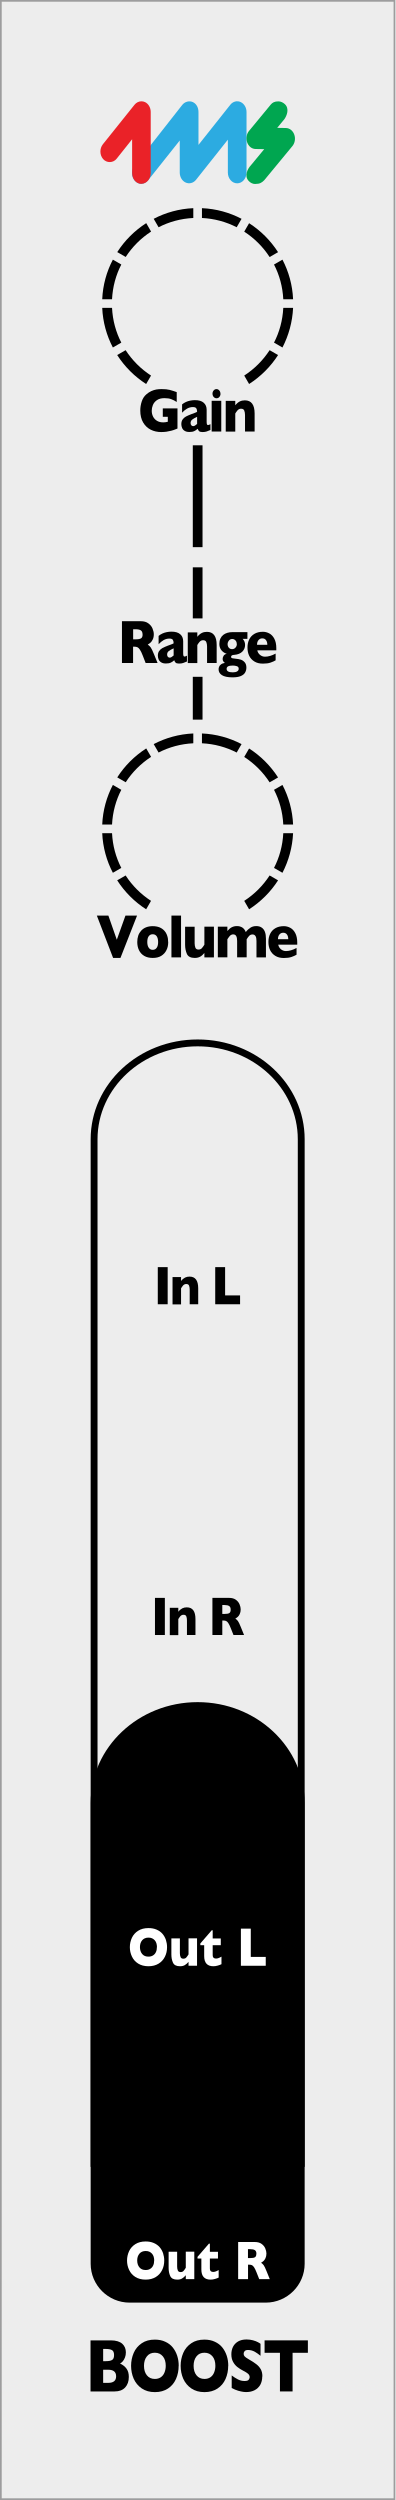
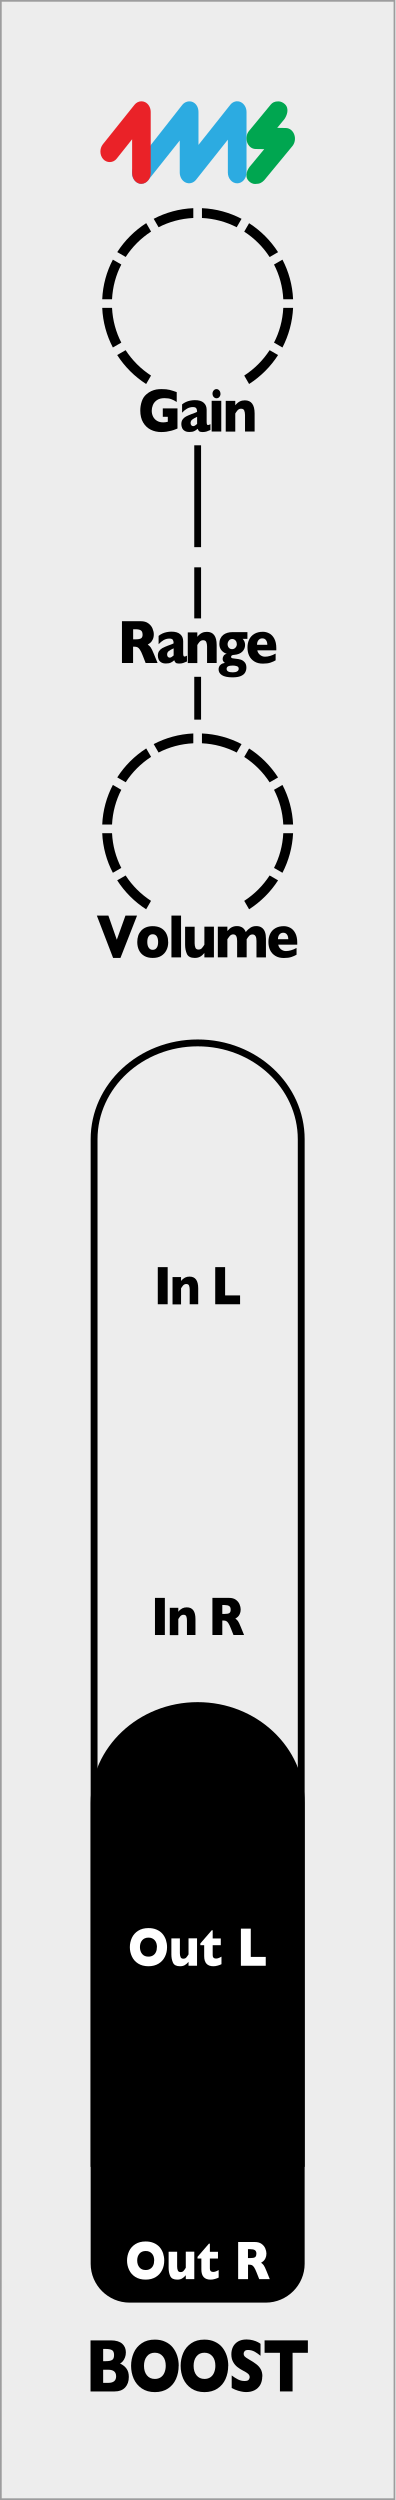
<svg xmlns="http://www.w3.org/2000/svg" width="20.32mm" height="128.5mm" viewBox="0 0 20.32 128.5" version="1.1" id="svg53">
  <defs id="defs53" />
  <g id="layer6">
    <g id="faceplate" transform="scale(0.3527658,0.3527817)" style="stroke-width:2.835">
      <g id="g1" style="stroke-width:2.835">
        <rect x="0.13" y="0.13" width="57.35" height="364" style="fill:#ededed;stroke-width:2.835" id="rect1" />
        <path d="M 57.35,0.25 V 364 H 0.25 V 0.25 h 57.1 M 57.6,0 H 0 v 364.25 h 57.6 z" style="fill:#9d9d9e;stroke-width:2.835" id="path1" />
      </g>
      <g id="art" style="stroke-width:2.835">
        <path d="m 28.8,152.45 c 8.05,0 14.59,6.08 14.59,13.54 V 314.71 H 14.21 V 165.99 c 0,-7.47 6.55,-13.54 14.59,-13.54 m 0,-1 c -8.61,0 -15.59,6.51 -15.59,14.54 v 149.72 c 0,0 31.18,0 31.18,0 V 165.99 c 0,-8.03 -6.98,-14.54 -15.59,-14.54 z" id="path2" style="stroke-width:2.835;stroke:none;stroke-dasharray:none;fill:#000000;fill-opacity:1" />
        <path d="M 44.39,301.91 V 262.69 C 44.39,254.58 37.41,248 28.8,248 c -8.61,0 -15.59,6.58 -15.59,14.69 v 44.58 c 0,0 0,0.02 0,0.02 v 0 0.14 0 22.4 c 0,3.11 2.55,5.66 5.67,5.66 h 19.84 c 3.12,0 5.67,-2.55 5.67,-5.66 v -22.54 c 0,0 0,0 0,0 v -5.37 c 0,0 0,0 0,0 z" id="path3" style="stroke-width:2.835" />
-         <line x1="28.8" y1="104.85" x2="28.8" y2="98.61" style="fill:none;stroke:#000000;stroke-width:1.417;stroke-miterlimit:10;stroke-dasharray:none" id="line3" />
-         <line x1="28.8" y1="90.1" x2="28.8" y2="82.66" style="fill:none;stroke:#000000;stroke-width:1.417;stroke-miterlimit:10;stroke-dasharray:none" id="line4" />
-         <line x1="28.8" y1="79.72" x2="28.8" y2="64.88" style="fill:none;stroke:#000000;stroke-width:1.417;stroke-miterlimit:10;stroke-dasharray:none" id="line5" />
+         <line x1="28.8" y1="104.85" x2="28.8" y2="98.61" style="fill:none;stroke:#000000;stroke-width:0.992;stroke-miterlimit:10;stroke-dasharray:none" id="line3" />
+         <line x1="28.8" y1="90.1" x2="28.8" y2="82.66" style="fill:none;stroke:#000000;stroke-width:0.992;stroke-miterlimit:10;stroke-dasharray:none" id="line4" />
+         <line x1="28.8" y1="79.72" x2="28.8" y2="64.88" style="fill:none;stroke:#000000;stroke-width:0.992;stroke-miterlimit:10;stroke-dasharray:none" id="line5" />
        <path style="fill:none;fill-opacity:1;stroke:none;stroke-width:3.78;stroke-dasharray:none" d="m 56.541,340.262 c -1.462,-2.716 -5.439,-6.148 -9.179,-7.919 C 44.247,330.867 43.614,330.75 38.75,330.75 c -6.202,0 -9.033,0.816 -13.213,3.809 -1.544,1.106 -3.593,3.176 -4.554,4.6 L 19.237,341.75 19.369,279.5 19.5,217.25 l 1.341,-2.86 c 2.545,-5.43 8.052,-9.404 14.579,-10.522 8.427,-1.443 17.044,3.137 20.741,11.024 L 57.5,217.75 l 0.135,50 c 0.074,27.5 0.074,55.466 0,62.147 L 57.5,342.044 Z M 32.25,314 c 0,-3.933 -0.021,-4 -1.25,-4 -1.229,0 -1.25,0.067 -1.25,4 0,3.933 0.021,4 1.25,4 1.229,0 1.25,-0.067 1.25,-4 z m 2.595,2.125 C 34.93,315.094 35.225,314.25 35.5,314.25 c 0.275,0 0.57,0.844 0.655,1.875 0.122,1.469 0.365,1.875 1.125,1.875 0.827,0 0.97,-0.359 0.97,-2.439 0,-2.89 -0.539,-3.446 -3.375,-3.476 l -2.125,-0.023 v 2.969 c 0,2.605 0.119,2.969 0.97,2.969 0.76,0 1.003,-0.406 1.125,-1.875 z m 8.5,0.25 0.158,-1.625 0.887,1.625 c 0.631,1.157 1.243,1.625 2.124,1.625 1.408,0 1.475,-0.256 0.519,-1.984 -0.407,-0.735 -0.571,-1.928 -0.405,-2.95 C 46.972,310.941 45.906,310 43.154,310 H 41.25 v 4 c 0,3.623 0.091,4 0.968,4 0.727,0 1.008,-0.405 1.126,-1.625 z M 32.75,249.75 c 0,-3.667 -0.028,-3.75 -1.25,-3.75 -1.222,0 -1.25,0.083 -1.25,3.75 0,3.667 0.028,3.75 1.25,3.75 1.222,0 1.25,-0.083 1.25,-3.75 z m 2.593,2.164 c 0.226,-2.292 1.407,-2.464 1.407,-0.205 0,1.474 0.182,1.792 1.026,1.792 0.924,0 1.011,-0.262 0.875,-2.625 L 38.5,248.25 35.875,248.099 33.25,247.948 v 2.776 c 0,2.413 0.127,2.776 0.968,2.776 0.721,0 1.008,-0.405 1.125,-1.586 z M 46.75,252.5 c 0,-0.778 -0.333,-1 -1.5,-1 -1.485,0 -1.5,-0.028 -1.5,-2.75 0,-2.417 -0.121,-2.75 -1,-2.75 -0.911,0 -1,0.333 -1,3.75 v 3.75 h 2.5 c 2.167,0 2.5,-0.133 2.5,-1 z" id="path43" transform="scale(0.7500254,0.7499917)" />
        <path style="fill:none;fill-opacity:1;stroke:none;stroke-width:3.78;stroke-dasharray:none" d="m 56.541,340.262 c -1.462,-2.716 -5.439,-6.148 -9.179,-7.919 C 44.247,330.867 43.614,330.75 38.75,330.75 c -6.202,0 -9.033,0.816 -13.213,3.809 -1.544,1.106 -3.593,3.176 -4.554,4.6 L 19.237,341.75 19.369,279.5 19.5,217.25 l 1.341,-2.86 c 2.545,-5.43 8.052,-9.404 14.579,-10.522 8.427,-1.443 17.044,3.137 20.741,11.024 L 57.5,217.75 l 0.135,50 c 0.074,27.5 0.074,55.466 0,62.147 L 57.5,342.044 Z M 32.25,314 c 0,-3.933 -0.021,-4 -1.25,-4 -1.229,0 -1.25,0.067 -1.25,4 0,3.933 0.021,4 1.25,4 1.229,0 1.25,-0.067 1.25,-4 z m 2.595,2.125 C 34.93,315.094 35.225,314.25 35.5,314.25 c 0.275,0 0.57,0.844 0.655,1.875 0.122,1.469 0.365,1.875 1.125,1.875 0.827,0 0.97,-0.359 0.97,-2.439 0,-2.89 -0.539,-3.446 -3.375,-3.476 l -2.125,-0.023 v 2.969 c 0,2.605 0.119,2.969 0.97,2.969 0.76,0 1.003,-0.406 1.125,-1.875 z m 8.5,0.25 0.158,-1.625 0.887,1.625 c 0.631,1.157 1.243,1.625 2.124,1.625 1.408,0 1.475,-0.256 0.519,-1.984 -0.407,-0.735 -0.571,-1.928 -0.405,-2.95 C 46.972,310.941 45.906,310 43.154,310 H 41.25 v 4 c 0,3.623 0.091,4 0.968,4 0.727,0 1.008,-0.405 1.126,-1.625 z M 32.75,249.75 c 0,-3.667 -0.028,-3.75 -1.25,-3.75 -1.222,0 -1.25,0.083 -1.25,3.75 0,3.667 0.028,3.75 1.25,3.75 1.222,0 1.25,-0.083 1.25,-3.75 z m 2.593,2.164 c 0.226,-2.292 1.407,-2.464 1.407,-0.205 0,1.474 0.182,1.792 1.026,1.792 0.924,0 1.011,-0.262 0.875,-2.625 L 38.5,248.25 35.875,248.099 33.25,247.948 v 2.776 c 0,2.413 0.127,2.776 0.968,2.776 0.721,0 1.008,-0.405 1.125,-1.586 z M 46.75,252.5 c 0,-0.778 -0.333,-1 -1.5,-1 -1.485,0 -1.5,-0.028 -1.5,-2.75 0,-2.417 -0.121,-2.75 -1,-2.75 -0.911,0 -1,0.333 -1,3.75 v 3.75 h 2.5 c 2.167,0 2.5,-0.133 2.5,-1 z" id="path44" transform="scale(0.7500254,0.7499917)" />
        <g clip-path="url(#clippath)" id="g11" transform="matrix(1.000011,0,0,0.9999664,14.89484,30.33038)" style="display:inline;stroke-width:2.829">
          <path d="M 19.59,2.78 20.3,1.55 C 18.56,0.64 16.61,0.09 14.53,0 v 1.43 c 1.81,0.09 3.53,0.56 5.06,1.35" id="path2-8" />
          <path d="M 24.39,7.12 25.62,6.41 C 24.53,4.72 23.09,3.27 21.4,2.19 l -0.71,1.23 c 1.48,0.96 2.74,2.22 3.7,3.7" id="path3-0" />
          <path d="M 7.12,3.41 6.41,2.18 C 4.72,3.27 3.27,4.71 2.19,6.4 L 3.42,7.11 C 4.38,5.63 5.64,4.37 7.12,3.41" id="path4-2" />
          <path d="m 26.38,13.27 h 1.43 C 27.72,11.2 27.17,9.24 26.26,7.5 l -1.23,0.71 c 0.79,1.53 1.26,3.24 1.35,5.06" id="path5-4" />
          <path d="M 13.27,1.43 V 0 C 11.2,0.09 9.24,0.64 7.5,1.55 L 8.21,2.78 C 9.74,1.99 11.45,1.52 13.27,1.43" id="path6-8" />
          <path d="M 3.41,20.69 2.18,21.4 c 1.09,1.69 2.53,3.14 4.22,4.22 L 7.11,24.39 C 5.63,23.43 4.37,22.17 3.41,20.69" id="path7-9" />
          <path d="m 20.69,24.39 0.71,1.23 c 1.69,-1.09 3.14,-2.53 4.22,-4.22 l -1.23,-0.71 c -0.96,1.48 -2.22,2.74 -3.7,3.7" id="path8-3" />
          <path d="m 26.38,14.53 c -0.09,1.81 -0.56,3.53 -1.35,5.06 l 1.23,0.71 c 0.9,-1.74 1.45,-3.7 1.55,-5.77 z" id="path9-9" />
          <path d="M 1.43,14.53 H 0 c 0.09,2.07 0.64,4.03 1.55,5.77 L 2.78,19.59 C 1.99,18.06 1.52,16.35 1.43,14.53" id="path10-0" />
          <path d="M 2.78,8.21 1.55,7.5 C 0.64,9.24 0.09,11.19 0,13.27 H 1.43 C 1.52,11.46 1.99,9.74 2.78,8.21" id="path11-5" />
        </g>
        <g clip-path="url(#clippath)" id="g11-9" transform="matrix(1.000011,0,0,0.9999664,14.89484,106.865)" style="display:inline;stroke-width:2.829">
          <path d="M 19.59,2.78 20.3,1.55 C 18.56,0.64 16.61,0.09 14.53,0 v 1.43 c 1.81,0.09 3.53,0.56 5.06,1.35" id="path2-8-8" />
          <path d="M 24.39,7.12 25.62,6.41 C 24.53,4.72 23.09,3.27 21.4,2.19 l -0.71,1.23 c 1.48,0.96 2.74,2.22 3.7,3.7" id="path3-0-3" />
          <path d="M 7.12,3.41 6.41,2.18 C 4.72,3.27 3.27,4.71 2.19,6.4 L 3.42,7.11 C 4.38,5.63 5.64,4.37 7.12,3.41" id="path4-2-7" />
          <path d="m 26.38,13.27 h 1.43 C 27.72,11.2 27.17,9.24 26.26,7.5 l -1.23,0.71 c 0.79,1.53 1.26,3.24 1.35,5.06" id="path5-4-1" />
          <path d="M 13.27,1.43 V 0 C 11.2,0.09 9.24,0.64 7.5,1.55 L 8.21,2.78 C 9.74,1.99 11.45,1.52 13.27,1.43" id="path6-8-2" />
          <path d="M 3.41,20.69 2.18,21.4 c 1.09,1.69 2.53,3.14 4.22,4.22 L 7.11,24.39 C 5.63,23.43 4.37,22.17 3.41,20.69" id="path7-6" />
          <path d="m 20.69,24.39 0.71,1.23 c 1.69,-1.09 3.14,-2.53 4.22,-4.22 l -1.23,-0.71 c -0.96,1.48 -2.22,2.74 -3.7,3.7" id="path8-3-1" />
          <path d="m 26.38,14.53 c -0.09,1.81 -0.56,3.53 -1.35,5.06 l 1.23,0.71 c 0.9,-1.74 1.45,-3.7 1.55,-5.77 z" id="path9-9-7" />
          <path d="M 1.43,14.53 H 0 c 0.09,2.07 0.64,4.03 1.55,5.77 L 2.78,19.59 C 1.99,18.06 1.52,16.35 1.43,14.53" id="path10-0-6" />
          <path d="M 2.78,8.21 1.55,7.5 C 0.64,9.24 0.09,11.19 0,13.27 H 1.43 C 1.52,11.46 1.99,9.74 2.78,8.21" id="path11-5-5" />
        </g>
      </g>
      <g id="text" style="stroke-width:2.835">
        <g id="g10" style="stroke-width:2.835">
          <path d="m 18.77,346.32 c 0,0.64 -0.18,1.15 -0.54,1.54 -0.36,0.38 -0.86,0.57 -1.51,0.57 h -3.53 v -7.44 h 2.95 c 0.38,0 0.71,0.04 1,0.13 0.28,0.09 0.51,0.21 0.68,0.37 0.17,0.16 0.3,0.34 0.39,0.55 0.08,0.21 0.13,0.44 0.13,0.69 0,0.27 -0.04,0.52 -0.13,0.75 -0.09,0.23 -0.2,0.42 -0.33,0.57 -0.13,0.15 -0.26,0.25 -0.39,0.31 0.42,0.2 0.73,0.45 0.95,0.76 0.22,0.31 0.33,0.7 0.33,1.19 z m -2.15,-3.19 c 0,-0.36 -0.1,-0.6 -0.29,-0.71 -0.19,-0.12 -0.5,-0.18 -0.91,-0.18 h -0.39 v 1.78 h 0.4 c 0.42,0 0.72,-0.06 0.91,-0.18 0.19,-0.12 0.28,-0.36 0.28,-0.71 z m 0.3,3.1 c 0,-0.64 -0.38,-0.96 -1.14,-0.96 h -0.75 v 1.91 h 0.75 c 0.76,0 1.14,-0.32 1.14,-0.95 z" id="path6" style="stroke-width:2.835" />
          <path d="m 26.03,344.7 c 0,0.7 -0.13,1.33 -0.39,1.92 -0.26,0.58 -0.65,1.05 -1.17,1.39 -0.52,0.34 -1.15,0.52 -1.9,0.52 -0.75,0 -1.39,-0.18 -1.92,-0.54 -0.52,-0.36 -0.91,-0.83 -1.17,-1.41 -0.25,-0.58 -0.38,-1.21 -0.38,-1.88 0,-0.67 0.13,-1.29 0.38,-1.88 0.25,-0.58 0.64,-1.05 1.17,-1.41 0.52,-0.36 1.16,-0.53 1.92,-0.53 0.56,0 1.07,0.1 1.51,0.31 0.44,0.2 0.81,0.48 1.09,0.83 0.28,0.35 0.5,0.76 0.65,1.22 0.15,0.46 0.22,0.95 0.22,1.46 z m -1.88,0 c 0,-0.28 -0.03,-0.53 -0.1,-0.77 -0.07,-0.23 -0.17,-0.43 -0.31,-0.6 -0.14,-0.17 -0.3,-0.3 -0.5,-0.4 -0.2,-0.09 -0.42,-0.14 -0.68,-0.14 -0.49,0 -0.88,0.17 -1.16,0.53 -0.28,0.35 -0.42,0.81 -0.42,1.38 0,0.57 0.14,1.03 0.42,1.38 0.28,0.35 0.67,0.53 1.16,0.53 0.34,0 0.62,-0.08 0.86,-0.24 0.24,-0.16 0.42,-0.39 0.54,-0.68 0.12,-0.29 0.19,-0.62 0.19,-0.99 z" id="path7" style="stroke-width:2.835" />
          <path d="m 33.25,344.7 c 0,0.7 -0.13,1.33 -0.39,1.92 -0.26,0.58 -0.65,1.05 -1.17,1.39 -0.52,0.34 -1.15,0.52 -1.9,0.52 -0.75,0 -1.39,-0.18 -1.92,-0.54 -0.52,-0.36 -0.91,-0.83 -1.17,-1.41 -0.25,-0.58 -0.38,-1.21 -0.38,-1.88 0,-0.67 0.13,-1.29 0.38,-1.88 0.25,-0.58 0.64,-1.05 1.17,-1.41 0.52,-0.36 1.16,-0.53 1.92,-0.53 0.56,0 1.07,0.1 1.51,0.31 0.44,0.2 0.81,0.48 1.09,0.83 0.28,0.35 0.5,0.76 0.65,1.22 0.15,0.46 0.22,0.95 0.22,1.46 z m -1.87,0 c 0,-0.28 -0.03,-0.53 -0.1,-0.77 -0.07,-0.23 -0.17,-0.43 -0.31,-0.6 -0.14,-0.17 -0.3,-0.3 -0.5,-0.4 -0.2,-0.09 -0.42,-0.14 -0.68,-0.14 -0.49,0 -0.88,0.17 -1.16,0.53 -0.28,0.35 -0.42,0.81 -0.42,1.38 0,0.57 0.14,1.03 0.42,1.38 0.28,0.35 0.67,0.53 1.16,0.53 0.34,0 0.62,-0.08 0.86,-0.24 0.24,-0.16 0.42,-0.39 0.54,-0.68 0.12,-0.29 0.19,-0.62 0.19,-0.99 z" id="path8" style="stroke-width:2.835" />
          <path d="m 38.21,346.26 c 0,0.46 -0.1,0.87 -0.29,1.21 -0.2,0.34 -0.47,0.6 -0.82,0.78 -0.35,0.18 -0.75,0.27 -1.2,0.27 -0.13,0 -0.28,0 -0.46,-0.03 -0.18,-0.03 -0.43,-0.07 -0.73,-0.16 -0.3,-0.09 -0.62,-0.22 -0.95,-0.4 v -1.83 c 0.31,0.23 0.61,0.43 0.91,0.58 0.3,0.15 0.62,0.23 0.96,0.23 0.31,0 0.52,-0.06 0.61,-0.19 0.09,-0.13 0.14,-0.25 0.14,-0.36 0,-0.2 -0.08,-0.37 -0.24,-0.51 -0.16,-0.14 -0.39,-0.28 -0.69,-0.43 -0.33,-0.17 -0.63,-0.36 -0.88,-0.56 -0.25,-0.2 -0.46,-0.46 -0.62,-0.76 -0.16,-0.3 -0.24,-0.66 -0.24,-1.08 0,-0.42 0.08,-0.76 0.24,-1.09 0.16,-0.32 0.41,-0.58 0.74,-0.78 0.33,-0.19 0.74,-0.29 1.22,-0.29 0.34,0 0.66,0.04 0.95,0.12 0.29,0.08 0.53,0.17 0.71,0.27 0.19,0.1 0.32,0.18 0.39,0.24 v 1.75 c -0.25,-0.22 -0.53,-0.41 -0.83,-0.59 -0.31,-0.17 -0.64,-0.26 -0.98,-0.26 -0.23,0 -0.4,0.05 -0.5,0.16 -0.1,0.11 -0.15,0.24 -0.15,0.4 0,0.15 0.05,0.27 0.15,0.38 0.1,0.11 0.29,0.24 0.55,0.39 0.47,0.27 0.85,0.51 1.13,0.73 0.28,0.21 0.5,0.46 0.66,0.74 0.16,0.28 0.24,0.63 0.24,1.05 z" id="path9" style="stroke-width:2.835" />
          <path d="m 44.87,342.8 h -2.24 v 5.63 h -1.84 v -5.63 h -2.24 v -1.81 h 6.31 v 1.81 z" id="path10" style="stroke-width:2.835" />
        </g>
        <g id="g13" style="stroke-width:2.835">
          <path d="m 24.02,238.22 h -1.44 v -5.41 h 1.44 z" id="path11" style="stroke-width:2.835" />
          <path d="m 28.48,238.22 h -1.24 v -2.14 c 0,-0.22 -0.03,-0.41 -0.09,-0.57 -0.06,-0.16 -0.2,-0.24 -0.41,-0.24 -0.1,0 -0.19,0.02 -0.27,0.06 -0.08,0.04 -0.15,0.1 -0.21,0.17 -0.06,0.07 -0.11,0.13 -0.15,0.2 -0.04,0.06 -0.08,0.13 -0.13,0.2 v 2.34 h -1.24 v -3.98 h 1.24 v 0.57 c 0.19,-0.24 0.39,-0.4 0.59,-0.5 0.2,-0.1 0.41,-0.14 0.65,-0.14 0.84,0 1.26,0.57 1.26,1.71 v 2.34 z" id="path12" style="stroke-width:2.835" />
          <path d="m 35.56,238.22 h -1.54 l -0.38,-0.96 c -0.14,-0.35 -0.26,-0.61 -0.37,-0.77 -0.11,-0.16 -0.22,-0.27 -0.32,-0.31 -0.1,-0.05 -0.24,-0.07 -0.4,-0.07 h -0.16 v 2.11 h -1.44 v -5.41 h 2.44 c 0.39,0 0.72,0.09 0.97,0.27 0.25,0.18 0.43,0.4 0.54,0.66 0.11,0.26 0.17,0.51 0.17,0.74 0,0.27 -0.05,0.5 -0.14,0.69 -0.09,0.19 -0.19,0.33 -0.29,0.41 -0.1,0.09 -0.22,0.17 -0.35,0.25 0.15,0.1 0.28,0.22 0.38,0.36 0.1,0.14 0.24,0.42 0.41,0.85 z m -1.95,-3.7 c 0,-0.25 -0.07,-0.42 -0.22,-0.52 -0.14,-0.1 -0.38,-0.15 -0.7,-0.15 h -0.3 v 1.3 h 0.31 c 0.35,0 0.59,-0.04 0.72,-0.13 0.13,-0.09 0.19,-0.25 0.19,-0.5 z" id="path13" style="stroke-width:2.835" />
        </g>
        <g id="g17" style="stroke-width:2.835">
          <path d="m 24.34,283.7 c 0,0.51 -0.1,0.97 -0.31,1.39 -0.21,0.42 -0.51,0.76 -0.92,1.01 -0.41,0.25 -0.9,0.38 -1.48,0.38 -0.58,0 -1.09,-0.13 -1.5,-0.39 -0.41,-0.26 -0.71,-0.6 -0.91,-1.03 -0.2,-0.42 -0.3,-0.88 -0.3,-1.36 0,-0.48 0.1,-0.94 0.3,-1.37 0.2,-0.42 0.5,-0.76 0.91,-1.02 0.41,-0.26 0.91,-0.39 1.5,-0.39 0.44,0 0.83,0.07 1.18,0.22 0.35,0.15 0.63,0.35 0.85,0.6 0.22,0.25 0.39,0.55 0.51,0.89 0.11,0.34 0.17,0.69 0.17,1.06 z m -1.47,0 c 0,-0.2 -0.03,-0.39 -0.08,-0.56 -0.05,-0.17 -0.13,-0.31 -0.24,-0.44 -0.11,-0.12 -0.24,-0.22 -0.39,-0.29 -0.15,-0.07 -0.33,-0.1 -0.53,-0.1 -0.39,0 -0.69,0.13 -0.91,0.38 -0.22,0.26 -0.33,0.59 -0.33,1 0,0.41 0.11,0.75 0.33,1.01 0.22,0.26 0.52,0.38 0.91,0.38 0.26,0 0.49,-0.06 0.67,-0.18 0.19,-0.12 0.33,-0.28 0.42,-0.49 0.1,-0.21 0.14,-0.45 0.14,-0.72 z" style="fill:#ffffff;stroke-width:2.835" id="path14" />
          <path d="m 28.71,286.41 h -1.24 v -0.57 c -0.17,0.21 -0.36,0.37 -0.55,0.48 -0.19,0.11 -0.42,0.16 -0.69,0.16 -0.53,0 -0.87,-0.17 -1.03,-0.53 -0.16,-0.35 -0.23,-0.75 -0.23,-1.19 v -2.34 h 1.24 v 2.15 c 0,0.22 0.03,0.41 0.1,0.57 0.06,0.16 0.2,0.24 0.41,0.24 0.18,0 0.33,-0.06 0.43,-0.18 0.11,-0.12 0.21,-0.27 0.32,-0.45 v -2.34 h 1.24 v 3.98 z" style="fill:#ffffff;stroke-width:2.835" id="path15" />
          <path d="m 32.27,286.18 c -0.13,0.07 -0.31,0.14 -0.53,0.2 -0.23,0.07 -0.44,0.1 -0.65,0.1 -0.89,0 -1.34,-0.49 -1.34,-1.48 v -1.59 h -0.56 v -0.25 l 1.66,-1.92 h 0.14 v 1.19 h 1.18 v 0.98 h -1.18 v 1.27 c 0,0.15 0,0.27 0.02,0.36 0.02,0.09 0.06,0.17 0.14,0.23 0.08,0.06 0.19,0.09 0.34,0.09 0.2,0 0.46,-0.09 0.78,-0.28 z" style="fill:#ffffff;stroke-width:2.835" id="path16" />
          <path d="M 38.72,286.41 H 35.1 V 281 h 1.44 v 4.12 h 2.18 v 1.3 z" style="fill:#ffffff;stroke-width:2.835" id="path17" />
        </g>
        <g id="g20" style="stroke-width:2.835">
          <path d="m 24.43,190.03 h -1.44 v -5.41 h 1.44 z" id="path18" style="stroke-width:2.835" />
          <path d="m 28.88,190.03 h -1.24 v -2.14 c 0,-0.22 -0.03,-0.41 -0.09,-0.57 -0.06,-0.16 -0.2,-0.24 -0.41,-0.24 -0.1,0 -0.19,0.02 -0.27,0.06 -0.08,0.04 -0.15,0.1 -0.21,0.17 -0.06,0.07 -0.11,0.13 -0.15,0.2 -0.04,0.06 -0.08,0.13 -0.13,0.2 v 2.34 h -1.24 v -3.98 h 1.24 v 0.57 c 0.19,-0.24 0.39,-0.4 0.59,-0.5 0.2,-0.1 0.41,-0.14 0.65,-0.14 0.84,0 1.26,0.57 1.26,1.71 v 2.34 z" id="path19" style="stroke-width:2.835" />
          <path d="m 34.98,190.03 h -3.62 v -5.41 h 1.44 v 4.12 h 2.18 v 1.3 z" id="path20" style="stroke-width:2.835" />
        </g>
        <g id="g24" style="stroke-width:2.835">
          <path d="m 23.93,329.36 c 0,0.51 -0.1,0.97 -0.31,1.39 -0.21,0.42 -0.51,0.76 -0.92,1.01 -0.41,0.25 -0.9,0.38 -1.48,0.38 -0.58,0 -1.09,-0.13 -1.5,-0.39 -0.41,-0.26 -0.71,-0.6 -0.91,-1.03 -0.2,-0.42 -0.3,-0.88 -0.3,-1.36 0,-0.48 0.1,-0.94 0.3,-1.37 0.2,-0.42 0.5,-0.76 0.91,-1.02 0.41,-0.26 0.91,-0.39 1.5,-0.39 0.44,0 0.83,0.07 1.18,0.22 0.35,0.15 0.63,0.35 0.85,0.6 0.22,0.25 0.39,0.55 0.51,0.89 0.11,0.34 0.17,0.69 0.17,1.06 z m -1.46,0 c 0,-0.2 -0.03,-0.39 -0.08,-0.56 -0.05,-0.17 -0.13,-0.31 -0.24,-0.44 -0.11,-0.12 -0.24,-0.22 -0.39,-0.29 -0.15,-0.07 -0.33,-0.1 -0.53,-0.1 -0.39,0 -0.69,0.13 -0.91,0.38 -0.22,0.26 -0.33,0.59 -0.33,1 0,0.41 0.11,0.75 0.33,1.01 0.22,0.26 0.52,0.38 0.91,0.38 0.26,0 0.49,-0.06 0.67,-0.18 0.19,-0.12 0.33,-0.28 0.42,-0.49 0.1,-0.21 0.14,-0.45 0.14,-0.72 z" style="fill:#ffffff;stroke-width:2.835" id="path21" />
          <path d="m 28.31,332.07 h -1.24 v -0.57 c -0.17,0.21 -0.36,0.37 -0.55,0.48 -0.19,0.11 -0.42,0.16 -0.69,0.16 -0.53,0 -0.87,-0.17 -1.03,-0.53 -0.16,-0.35 -0.23,-0.75 -0.23,-1.19 v -2.34 h 1.24 v 2.15 c 0,0.22 0.03,0.41 0.1,0.57 0.06,0.16 0.2,0.24 0.41,0.24 0.18,0 0.33,-0.06 0.43,-0.18 0.11,-0.12 0.21,-0.27 0.32,-0.45 v -2.34 h 1.24 v 3.98 z" style="fill:#ffffff;stroke-width:2.835" id="path22" />
          <path d="m 31.86,331.84 c -0.13,0.07 -0.31,0.14 -0.53,0.2 -0.23,0.07 -0.44,0.1 -0.65,0.1 -0.89,0 -1.34,-0.49 -1.34,-1.48 v -1.59 h -0.56 v -0.25 l 1.66,-1.92 h 0.14 v 1.19 h 1.18 v 0.98 h -1.18 v 1.27 c 0,0.15 0,0.27 0.02,0.36 0.02,0.09 0.06,0.17 0.14,0.23 0.08,0.06 0.19,0.09 0.34,0.09 0.2,0 0.46,-0.09 0.78,-0.28 z" style="fill:#ffffff;stroke-width:2.835" id="path23" />
          <path d="m 39.31,332.07 h -1.54 l -0.38,-0.96 c -0.14,-0.35 -0.26,-0.61 -0.37,-0.77 -0.11,-0.16 -0.22,-0.27 -0.32,-0.31 -0.1,-0.04 -0.24,-0.07 -0.4,-0.07 h -0.16 v 2.11 H 34.7 v -5.41 h 2.44 c 0.39,0 0.72,0.09 0.97,0.27 0.25,0.18 0.43,0.4 0.54,0.66 0.11,0.26 0.17,0.51 0.17,0.74 0,0.27 -0.05,0.5 -0.14,0.69 -0.09,0.19 -0.19,0.33 -0.29,0.41 -0.1,0.09 -0.22,0.17 -0.35,0.25 0.15,0.1 0.28,0.22 0.38,0.36 0.1,0.14 0.24,0.42 0.41,0.85 z m -1.95,-3.7 c 0,-0.25 -0.07,-0.42 -0.22,-0.52 -0.14,-0.1 -0.38,-0.15 -0.71,-0.15 h -0.3 v 1.3 h 0.31 c 0.35,0 0.59,-0.04 0.72,-0.13 0.13,-0.09 0.19,-0.25 0.19,-0.5 z" style="fill:#ffffff;stroke-width:2.835" id="path24" />
        </g>
        <g id="g29" style="stroke-width:2.835">
          <path d="M 22.96,96.6 H 21.22 L 20.8,95.52 c -0.15,-0.4 -0.29,-0.68 -0.42,-0.87 -0.12,-0.18 -0.24,-0.3 -0.36,-0.35 -0.12,-0.05 -0.27,-0.08 -0.45,-0.08 h -0.18 v 2.38 h -1.62 v -6.09 h 2.75 c 0.44,0 0.81,0.1 1.09,0.31 0.28,0.21 0.49,0.45 0.61,0.75 0.12,0.3 0.19,0.57 0.19,0.83 0,0.31 -0.05,0.57 -0.16,0.78 -0.11,0.21 -0.21,0.37 -0.33,0.46 -0.12,0.1 -0.25,0.19 -0.39,0.28 0.17,0.11 0.32,0.25 0.43,0.41 0.11,0.16 0.27,0.47 0.46,0.95 z m -2.19,-4.16 c 0,-0.28 -0.08,-0.48 -0.24,-0.59 -0.16,-0.11 -0.43,-0.17 -0.79,-0.17 H 19.4 v 1.47 h 0.35 c 0.39,0 0.66,-0.05 0.81,-0.15 0.15,-0.1 0.22,-0.29 0.22,-0.56 z" id="path25" style="stroke-width:2.835" />
          <path d="m 27.24,96.38 c -0.2,0.09 -0.39,0.16 -0.56,0.22 -0.17,0.06 -0.38,0.08 -0.62,0.08 -0.23,0 -0.39,-0.05 -0.48,-0.14 -0.09,-0.09 -0.15,-0.2 -0.19,-0.34 -0.15,0.14 -0.32,0.25 -0.5,0.34 -0.18,0.09 -0.42,0.13 -0.72,0.13 -0.3,0 -0.52,-0.06 -0.69,-0.17 C 23.3,96.39 23.18,96.25 23.11,96.07 23.04,95.9 23,95.72 23,95.54 c 0,-0.28 0.06,-0.5 0.18,-0.68 0.12,-0.18 0.29,-0.33 0.49,-0.44 0.21,-0.11 0.48,-0.23 0.82,-0.36 0.19,-0.07 0.34,-0.12 0.44,-0.16 0.1,-0.04 0.17,-0.06 0.22,-0.09 0.05,-0.02 0.1,-0.05 0.15,-0.08 0,-0.22 -0.04,-0.39 -0.12,-0.51 -0.08,-0.12 -0.25,-0.18 -0.5,-0.18 -0.3,0 -0.59,0.08 -0.85,0.23 -0.26,0.15 -0.5,0.35 -0.72,0.59 v -1.21 c 0.17,-0.14 0.36,-0.26 0.56,-0.35 0.2,-0.09 0.41,-0.16 0.63,-0.2 0.22,-0.04 0.44,-0.07 0.67,-0.07 0.57,0 1,0.12 1.29,0.38 0.29,0.25 0.43,0.6 0.43,1.03 v 1.73 c 0,0.16 0.01,0.29 0.04,0.37 0.03,0.08 0.08,0.12 0.15,0.12 0.09,0 0.21,-0.04 0.36,-0.13 v 0.83 z M 25.3,95.52 v -1.06 c -0.33,0.15 -0.57,0.29 -0.72,0.41 -0.15,0.12 -0.23,0.29 -0.23,0.49 0,0.15 0.04,0.26 0.11,0.34 0.08,0.08 0.16,0.12 0.26,0.12 0.1,0 0.19,-0.03 0.28,-0.09 0.09,-0.06 0.19,-0.13 0.29,-0.22 z" id="path26" style="stroke-width:2.835" />
          <path d="m 31.56,96.6 h -1.39 v -2.41 c 0,-0.25 -0.04,-0.46 -0.11,-0.64 -0.07,-0.18 -0.23,-0.27 -0.47,-0.27 -0.11,0 -0.21,0.02 -0.3,0.07 -0.09,0.05 -0.16,0.11 -0.23,0.19 -0.07,0.08 -0.13,0.15 -0.17,0.22 -0.04,0.07 -0.09,0.15 -0.14,0.22 v 2.63 h -1.39 v -4.47 h 1.39 v 0.64 c 0.22,-0.27 0.44,-0.45 0.66,-0.56 0.22,-0.11 0.47,-0.16 0.74,-0.16 0.94,0 1.42,0.64 1.42,1.92 v 2.63 z" id="path27" style="stroke-width:2.835" />
          <path d="m 36.04,93.08 h -0.69 c 0.24,0.24 0.36,0.53 0.36,0.88 0,0.18 -0.03,0.36 -0.1,0.53 -0.07,0.17 -0.17,0.32 -0.3,0.45 -0.13,0.13 -0.3,0.24 -0.49,0.32 -0.19,0.08 -0.42,0.13 -0.67,0.15 -0.32,0.01 -0.48,0.11 -0.48,0.29 0,0.07 0.02,0.12 0.06,0.15 0.04,0.03 0.11,0.06 0.2,0.07 0.09,0.02 0.24,0.03 0.45,0.06 0.24,0.02 0.46,0.06 0.67,0.12 0.21,0.06 0.4,0.18 0.58,0.37 0.18,0.19 0.27,0.46 0.27,0.8 0,0.28 -0.07,0.52 -0.2,0.74 -0.13,0.22 -0.35,0.38 -0.64,0.5 -0.29,0.12 -0.69,0.18 -1.18,0.18 -0.7,0 -1.22,-0.11 -1.54,-0.32 -0.33,-0.21 -0.49,-0.5 -0.49,-0.86 0,-0.1 0.02,-0.21 0.06,-0.33 0.04,-0.13 0.13,-0.25 0.27,-0.36 0.14,-0.12 0.34,-0.2 0.6,-0.24 -0.09,-0.04 -0.17,-0.11 -0.24,-0.22 -0.07,-0.11 -0.1,-0.23 -0.1,-0.35 0,-0.16 0.05,-0.31 0.14,-0.46 0.09,-0.15 0.25,-0.25 0.46,-0.29 -0.29,-0.09 -0.55,-0.25 -0.76,-0.5 -0.21,-0.25 -0.32,-0.56 -0.32,-0.94 0,-0.29 0.05,-0.55 0.15,-0.77 0.1,-0.22 0.24,-0.4 0.41,-0.54 0.18,-0.14 0.38,-0.24 0.61,-0.31 0.23,-0.07 0.49,-0.1 0.76,-0.1 h 2.16 v 0.95 z m -1.26,4.36 c 0,-0.2 -0.09,-0.32 -0.28,-0.38 -0.18,-0.06 -0.38,-0.09 -0.57,-0.09 -0.32,0 -0.55,0.04 -0.7,0.12 -0.14,0.08 -0.21,0.2 -0.21,0.37 0,0.33 0.3,0.5 0.89,0.5 0.27,0 0.48,-0.04 0.63,-0.13 0.16,-0.09 0.24,-0.22 0.24,-0.39 z m -0.28,-3.6 c 0,-0.23 -0.07,-0.41 -0.2,-0.54 -0.14,-0.14 -0.29,-0.2 -0.46,-0.2 -0.21,0 -0.38,0.08 -0.5,0.25 -0.12,0.16 -0.18,0.34 -0.18,0.52 0,0.13 0.03,0.24 0.08,0.35 0.05,0.11 0.13,0.2 0.22,0.26 0.1,0.07 0.21,0.1 0.35,0.1 0.2,0 0.37,-0.07 0.5,-0.22 0.13,-0.14 0.2,-0.31 0.2,-0.51 z" id="path28" style="stroke-width:2.835" />
          <path d="m 40.26,94.75 h -2.77 c 0.05,0.27 0.19,0.5 0.4,0.67 0.21,0.17 0.45,0.26 0.72,0.26 0.47,0 0.99,-0.15 1.55,-0.45 v 0.98 c -0.2,0.12 -0.45,0.23 -0.74,0.33 -0.29,0.1 -0.66,0.15 -1.11,0.15 -0.49,0 -0.9,-0.1 -1.24,-0.31 -0.34,-0.21 -0.59,-0.48 -0.76,-0.83 -0.17,-0.35 -0.25,-0.75 -0.25,-1.2 0,-0.45 0.08,-0.83 0.25,-1.18 0.17,-0.35 0.42,-0.62 0.76,-0.82 0.34,-0.2 0.75,-0.3 1.24,-0.3 0.32,0 0.63,0.08 0.93,0.24 0.3,0.16 0.54,0.41 0.73,0.77 0.19,0.36 0.29,0.82 0.29,1.38 v 0.32 z m -1.31,-0.79 c 0,-0.29 -0.06,-0.52 -0.19,-0.69 -0.12,-0.17 -0.3,-0.26 -0.54,-0.26 -0.24,0 -0.42,0.09 -0.56,0.26 -0.14,0.17 -0.21,0.4 -0.21,0.68 h 1.5 z" id="path29" style="stroke-width:2.835" />
        </g>
        <g id="g33" style="stroke-width:2.835">
          <path d="m 25.85,62.44 c -0.12,0.05 -0.22,0.09 -0.3,0.12 -0.08,0.03 -0.16,0.06 -0.24,0.09 -0.08,0.03 -0.19,0.06 -0.33,0.1 -0.24,0.06 -0.49,0.11 -0.73,0.15 -0.24,0.03 -0.5,0.05 -0.77,0.05 -0.54,0 -1.05,-0.11 -1.51,-0.34 -0.46,-0.23 -0.83,-0.58 -1.11,-1.05 -0.28,-0.47 -0.42,-1.06 -0.42,-1.75 0,-0.45 0.07,-0.88 0.21,-1.31 0.14,-0.43 0.36,-0.77 0.66,-1.03 0.24,-0.21 0.49,-0.38 0.74,-0.49 0.25,-0.11 0.49,-0.19 0.73,-0.23 0.24,-0.04 0.5,-0.06 0.79,-0.06 0.47,0 0.86,0.04 1.17,0.12 0.31,0.08 0.64,0.19 1.01,0.32 v 1.44 c -0.24,-0.16 -0.5,-0.3 -0.77,-0.4 -0.27,-0.11 -0.61,-0.16 -1.01,-0.16 -0.47,0 -0.84,0.1 -1.12,0.3 -0.28,0.2 -0.47,0.44 -0.58,0.72 -0.11,0.28 -0.16,0.55 -0.16,0.81 0,0.31 0.06,0.59 0.19,0.85 0.13,0.26 0.32,0.47 0.57,0.62 0.26,0.16 0.56,0.23 0.92,0.23 0.21,0 0.43,-0.03 0.66,-0.09 V 60.73 H 23.72 V 59.5 h 2.14 v 2.93 z" id="path30" style="stroke-width:2.835" />
          <path d="m 30.66,62.65 c -0.2,0.09 -0.39,0.16 -0.56,0.22 -0.17,0.06 -0.38,0.08 -0.62,0.08 -0.23,0 -0.39,-0.05 -0.48,-0.14 -0.09,-0.09 -0.15,-0.2 -0.19,-0.34 -0.15,0.14 -0.32,0.25 -0.5,0.34 -0.18,0.09 -0.42,0.13 -0.72,0.13 -0.3,0 -0.52,-0.06 -0.69,-0.17 -0.18,-0.11 -0.3,-0.25 -0.37,-0.43 -0.07,-0.17 -0.11,-0.35 -0.11,-0.53 0,-0.28 0.06,-0.5 0.18,-0.68 0.12,-0.18 0.29,-0.33 0.49,-0.44 0.21,-0.11 0.48,-0.23 0.82,-0.36 0.19,-0.07 0.34,-0.12 0.44,-0.16 0.1,-0.04 0.17,-0.06 0.22,-0.09 0.05,-0.02 0.1,-0.05 0.15,-0.08 0,-0.22 -0.04,-0.39 -0.12,-0.51 -0.08,-0.12 -0.25,-0.18 -0.5,-0.18 -0.3,0 -0.59,0.08 -0.85,0.23 -0.26,0.15 -0.5,0.35 -0.72,0.59 v -1.21 c 0.17,-0.14 0.36,-0.26 0.56,-0.35 0.2,-0.09 0.41,-0.16 0.63,-0.2 0.22,-0.04 0.44,-0.07 0.67,-0.07 0.57,0 1,0.12 1.29,0.38 0.29,0.25 0.43,0.6 0.43,1.03 v 1.73 c 0,0.16 0.01,0.29 0.04,0.37 0.03,0.08 0.08,0.12 0.15,0.12 0.09,0 0.21,-0.04 0.36,-0.13 v 0.83 z m -1.94,-0.86 v -1.06 c -0.33,0.15 -0.57,0.29 -0.72,0.41 -0.15,0.12 -0.23,0.29 -0.23,0.49 0,0.15 0.04,0.26 0.11,0.34 0.08,0.08 0.16,0.12 0.26,0.12 0.1,0 0.19,-0.03 0.28,-0.09 0.09,-0.06 0.19,-0.13 0.29,-0.22 z" id="path31" style="stroke-width:2.835" />
          <path d="m 32.24,62.87 h -1.4 V 58.4 h 1.4 z m -0.11,-5.5 c 0,0.18 -0.06,0.34 -0.17,0.47 -0.11,0.13 -0.25,0.19 -0.41,0.19 -0.11,0 -0.21,-0.03 -0.3,-0.09 -0.09,-0.06 -0.16,-0.14 -0.21,-0.24 -0.05,-0.1 -0.08,-0.21 -0.08,-0.34 0,-0.18 0.06,-0.34 0.17,-0.47 0.11,-0.13 0.25,-0.2 0.41,-0.2 0.16,0 0.3,0.07 0.41,0.2 0.11,0.13 0.17,0.29 0.17,0.47 z" id="path32" style="stroke-width:2.835" />
          <path d="M 37.09,62.87 H 35.7 v -2.41 c 0,-0.25 -0.04,-0.46 -0.11,-0.64 -0.07,-0.18 -0.23,-0.27 -0.47,-0.27 -0.11,0 -0.21,0.02 -0.3,0.07 -0.09,0.05 -0.16,0.11 -0.23,0.19 -0.07,0.08 -0.13,0.15 -0.17,0.22 -0.05,0.07 -0.09,0.15 -0.14,0.22 v 2.63 h -1.39 v -4.47 h 1.39 v 0.64 c 0.22,-0.27 0.44,-0.45 0.66,-0.56 0.22,-0.11 0.47,-0.16 0.74,-0.16 0.94,0 1.42,0.64 1.42,1.92 v 2.63 z" id="path33" style="stroke-width:2.835" />
        </g>
        <g id="g39" style="stroke-width:2.835">
          <path d="m 19.97,133.4 -2.42,6.17 h -1.07 l -2.37,-6.17 h 1.68 l 1.23,3.52 1.26,-3.52 z" id="path34" style="stroke-width:2.835" />
          <path d="m 24.51,137.25 c 0,0.45 -0.08,0.84 -0.26,1.19 -0.17,0.35 -0.42,0.62 -0.76,0.83 -0.34,0.21 -0.75,0.3 -1.24,0.3 -0.49,0 -0.9,-0.1 -1.24,-0.3 -0.34,-0.2 -0.59,-0.48 -0.76,-0.83 -0.17,-0.35 -0.25,-0.75 -0.25,-1.19 0,-0.34 0.05,-0.64 0.14,-0.92 0.09,-0.28 0.24,-0.52 0.43,-0.73 0.19,-0.21 0.43,-0.38 0.71,-0.49 0.28,-0.11 0.61,-0.17 0.97,-0.17 0.36,0 0.7,0.06 0.98,0.17 0.29,0.12 0.52,0.28 0.71,0.49 0.19,0.21 0.33,0.45 0.42,0.73 0.1,0.28 0.14,0.59 0.14,0.92 z m -1.47,0 c 0,-0.35 -0.07,-0.63 -0.2,-0.83 -0.14,-0.2 -0.33,-0.3 -0.59,-0.3 -0.26,0 -0.45,0.1 -0.59,0.3 -0.14,0.2 -0.2,0.48 -0.2,0.83 0,0.35 0.07,0.63 0.21,0.83 0.14,0.21 0.33,0.31 0.58,0.31 0.25,0 0.45,-0.1 0.59,-0.31 0.14,-0.2 0.2,-0.48 0.2,-0.84 z" id="path35" style="stroke-width:2.835" />
          <path d="m 26.38,139.49 h -1.4 v -6.09 h 1.4 z" id="path36" style="stroke-width:2.835" />
          <path d="m 31.17,139.49 h -1.39 v -0.64 c -0.2,0.24 -0.4,0.42 -0.62,0.54 -0.22,0.12 -0.48,0.18 -0.78,0.18 -0.59,0 -0.98,-0.2 -1.15,-0.59 -0.17,-0.39 -0.26,-0.84 -0.26,-1.33 v -2.63 h 1.39 v 2.42 c 0,0.24 0.04,0.46 0.11,0.64 0.07,0.18 0.23,0.27 0.46,0.27 0.2,0 0.37,-0.07 0.48,-0.2 0.12,-0.13 0.24,-0.3 0.37,-0.51 v -2.63 h 1.39 v 4.47 z" id="path37" style="stroke-width:2.835" />
          <path d="m 38.76,139.49 h -1.39 v -2.39 c 0,-0.32 -0.04,-0.55 -0.14,-0.71 -0.1,-0.16 -0.24,-0.24 -0.44,-0.24 -0.2,0 -0.35,0.07 -0.48,0.2 -0.12,0.13 -0.25,0.3 -0.37,0.5 v 2.63 h -1.39 v -2.39 c 0,-0.3 -0.04,-0.53 -0.13,-0.7 -0.09,-0.17 -0.24,-0.25 -0.45,-0.25 -0.1,0 -0.2,0.02 -0.28,0.07 -0.09,0.05 -0.16,0.1 -0.21,0.16 -0.05,0.06 -0.12,0.15 -0.2,0.26 -0.08,0.11 -0.13,0.19 -0.15,0.22 v 2.63 h -1.39 v -4.47 h 1.39 v 0.64 c 0.21,-0.25 0.42,-0.44 0.64,-0.55 0.22,-0.11 0.47,-0.17 0.75,-0.17 0.13,0 0.26,0.01 0.38,0.04 0.12,0.03 0.24,0.08 0.36,0.14 0.12,0.06 0.22,0.16 0.32,0.28 0.1,0.12 0.17,0.25 0.23,0.41 0.22,-0.29 0.46,-0.5 0.7,-0.65 0.24,-0.15 0.52,-0.22 0.83,-0.22 0.31,0 0.58,0.07 0.79,0.22 0.21,0.14 0.37,0.35 0.47,0.62 0.1,0.27 0.15,0.6 0.15,0.99 v 2.73 z" id="path38" style="stroke-width:2.835" />
          <path d="m 43.31,137.64 h -2.77 c 0.05,0.27 0.19,0.5 0.4,0.67 0.21,0.17 0.45,0.26 0.72,0.26 0.47,0 0.99,-0.15 1.55,-0.45 v 0.98 c -0.2,0.12 -0.45,0.23 -0.74,0.33 -0.29,0.1 -0.66,0.15 -1.11,0.15 -0.49,0 -0.9,-0.1 -1.24,-0.31 -0.34,-0.21 -0.59,-0.48 -0.76,-0.83 -0.17,-0.35 -0.25,-0.75 -0.25,-1.2 0,-0.45 0.08,-0.83 0.25,-1.18 0.17,-0.35 0.42,-0.62 0.76,-0.82 0.34,-0.2 0.75,-0.3 1.24,-0.3 0.32,0 0.63,0.08 0.93,0.24 0.3,0.16 0.54,0.41 0.73,0.77 0.19,0.36 0.29,0.82 0.29,1.38 v 0.32 z M 42,136.85 c 0,-0.29 -0.06,-0.52 -0.19,-0.69 -0.12,-0.17 -0.3,-0.26 -0.54,-0.26 -0.24,0 -0.42,0.09 -0.56,0.26 -0.14,0.17 -0.21,0.4 -0.21,0.68 H 42 Z" id="path39" style="stroke-width:2.835" />
        </g>
      </g>
      <g id="g42" style="stroke-width:2.835">
        <path id="path40" d="m 20.6,26.79 c -0.37,0 -0.71,-0.17 -0.97,-0.47 -0.51,-0.6 -0.52,-1.54 -0.04,-2.16 l 6.97,-8.88 c 0.38,-0.48 1.05,-0.65 1.57,-0.39 0.52,0.26 0.79,0.82 0.79,1.45 v 4.77 l 4.64,-5.85 c 0.38,-0.48 1.01,-0.64 1.53,-0.38 0.5,0.25 0.83,0.81 0.83,1.44 v 8.82 c 0,0.86 -0.61,1.57 -1.36,1.57 -0.75,0 -1.36,-0.7 -1.36,-1.57 v -4.79 l -4.64,5.85 c -0.38,0.48 -1.01,0.64 -1.54,0.38 -0.5,-0.24 -0.83,-0.81 -0.83,-1.44 v -4.67 l -4.61,5.8 c -0.26,0.32 -0.62,0.51 -1,0.51 h 0.02 z" style="fill:#2cabe1;stroke-width:2.835" />
        <path id="path41" d="m 20.6,26.79 c -0.75,0 -1.35,-0.7 -1.35,-1.57 v -4.93 l -2.26,2.84 c -0.5,0.63 -1.44,0.65 -1.97,0.04 -0.51,-0.6 -0.52,-1.53 -0.03,-2.15 l 4.61,-5.76 c 0.26,-0.32 0.63,-0.5 1,-0.5 0.18,0 0.37,0.04 0.54,0.12 0.5,0.25 0.82,0.81 0.82,1.44 v 8.89 c 0,0.86 -0.61,1.57 -1.36,1.57 v 0 z" style="fill:#ea2228;stroke-width:2.835" />
        <path id="path42" d="m 37.2,26.81 v 0 c -0.35,0 -0.68,-0.15 -0.94,-0.42 -0.76,-0.78 -0.14,-1.84 0.29,-2.3 L 38.5,21.73 37.24,21.71 C 36.68,21.7 36.2,21.31 36,20.71 35.81,20.15 35.93,19.5 36.29,19.07 l 3.16,-3.83 c 0.23,-0.28 0.55,-0.48 1.13,-0.47 0.33,0 0.67,0.17 0.92,0.4 0.71,0.66 0.29,1.7 -0.07,2.2 l -1.04,1.26 1.26,0.02 c 0.56,0.01 1.04,0.4 1.24,1 0.19,0.56 0.07,1.21 -0.29,1.64 l -4.1,4.97 c -0.35,0.35 -0.65,0.55 -1.3,0.54 v 0 z" style="fill:#00a650;stroke-width:2.835" />
      </g>
    </g>
  </g>
  <g id="layer1" style="display:none">
    <ellipse id="RightOut" cx="10.16" cy="110.001" style="fill:#0000ff;stroke-width:1" data-name="Audio Right Out" rx="4" ry="4.001" />
    <ellipse id="RightLEDRed" cx="4.801" cy="103.503" style="fill:#ff00ff;stroke-width:1" rx="1.75" ry="1.75" />
    <ellipse id="RightLEDGreen" cx="4.801" cy="103.503" style="fill:#ff00ff;stroke-width:1" rx="1.75" ry="1.75" />
    <ellipse id="LeftOut" cx="10.16" cy="93.501" style="fill:#0000ff;stroke-width:1" data-name="Audio Left Out" rx="4" ry="4.001" />
    <ellipse id="RightIn" cx="10.16" cy="76.501" style="fill:#00ff00;stroke-width:1" data-name="Audio Right In" rx="4" ry="4.001" />
    <ellipse id="LeftIn" cx="10.16" cy="59.5" style="fill:#00ff00;stroke-width:1" data-name="Audio Left In" rx="4" ry="4.001" />
    <ellipse id="Volume" cx="10.16" cy="42.5" style="fill:#ff0000;stroke-width:1" data-name="Volume!0!100!%" rx="2.999" ry="2.999" />
    <rect id="Range" x="8.159" y="24.501" width="4" height="6.001" style="fill:#ff0000;stroke-width:1" data-name="Gain Range@1x@5x@100x" />
    <ellipse id="Gain" cx="10.16" cy="15.501" style="fill:#ff0000;stroke-width:1" data-name="Gain!0!100!%" rx="2.999" ry="2.999" />
  </g>
</svg>
